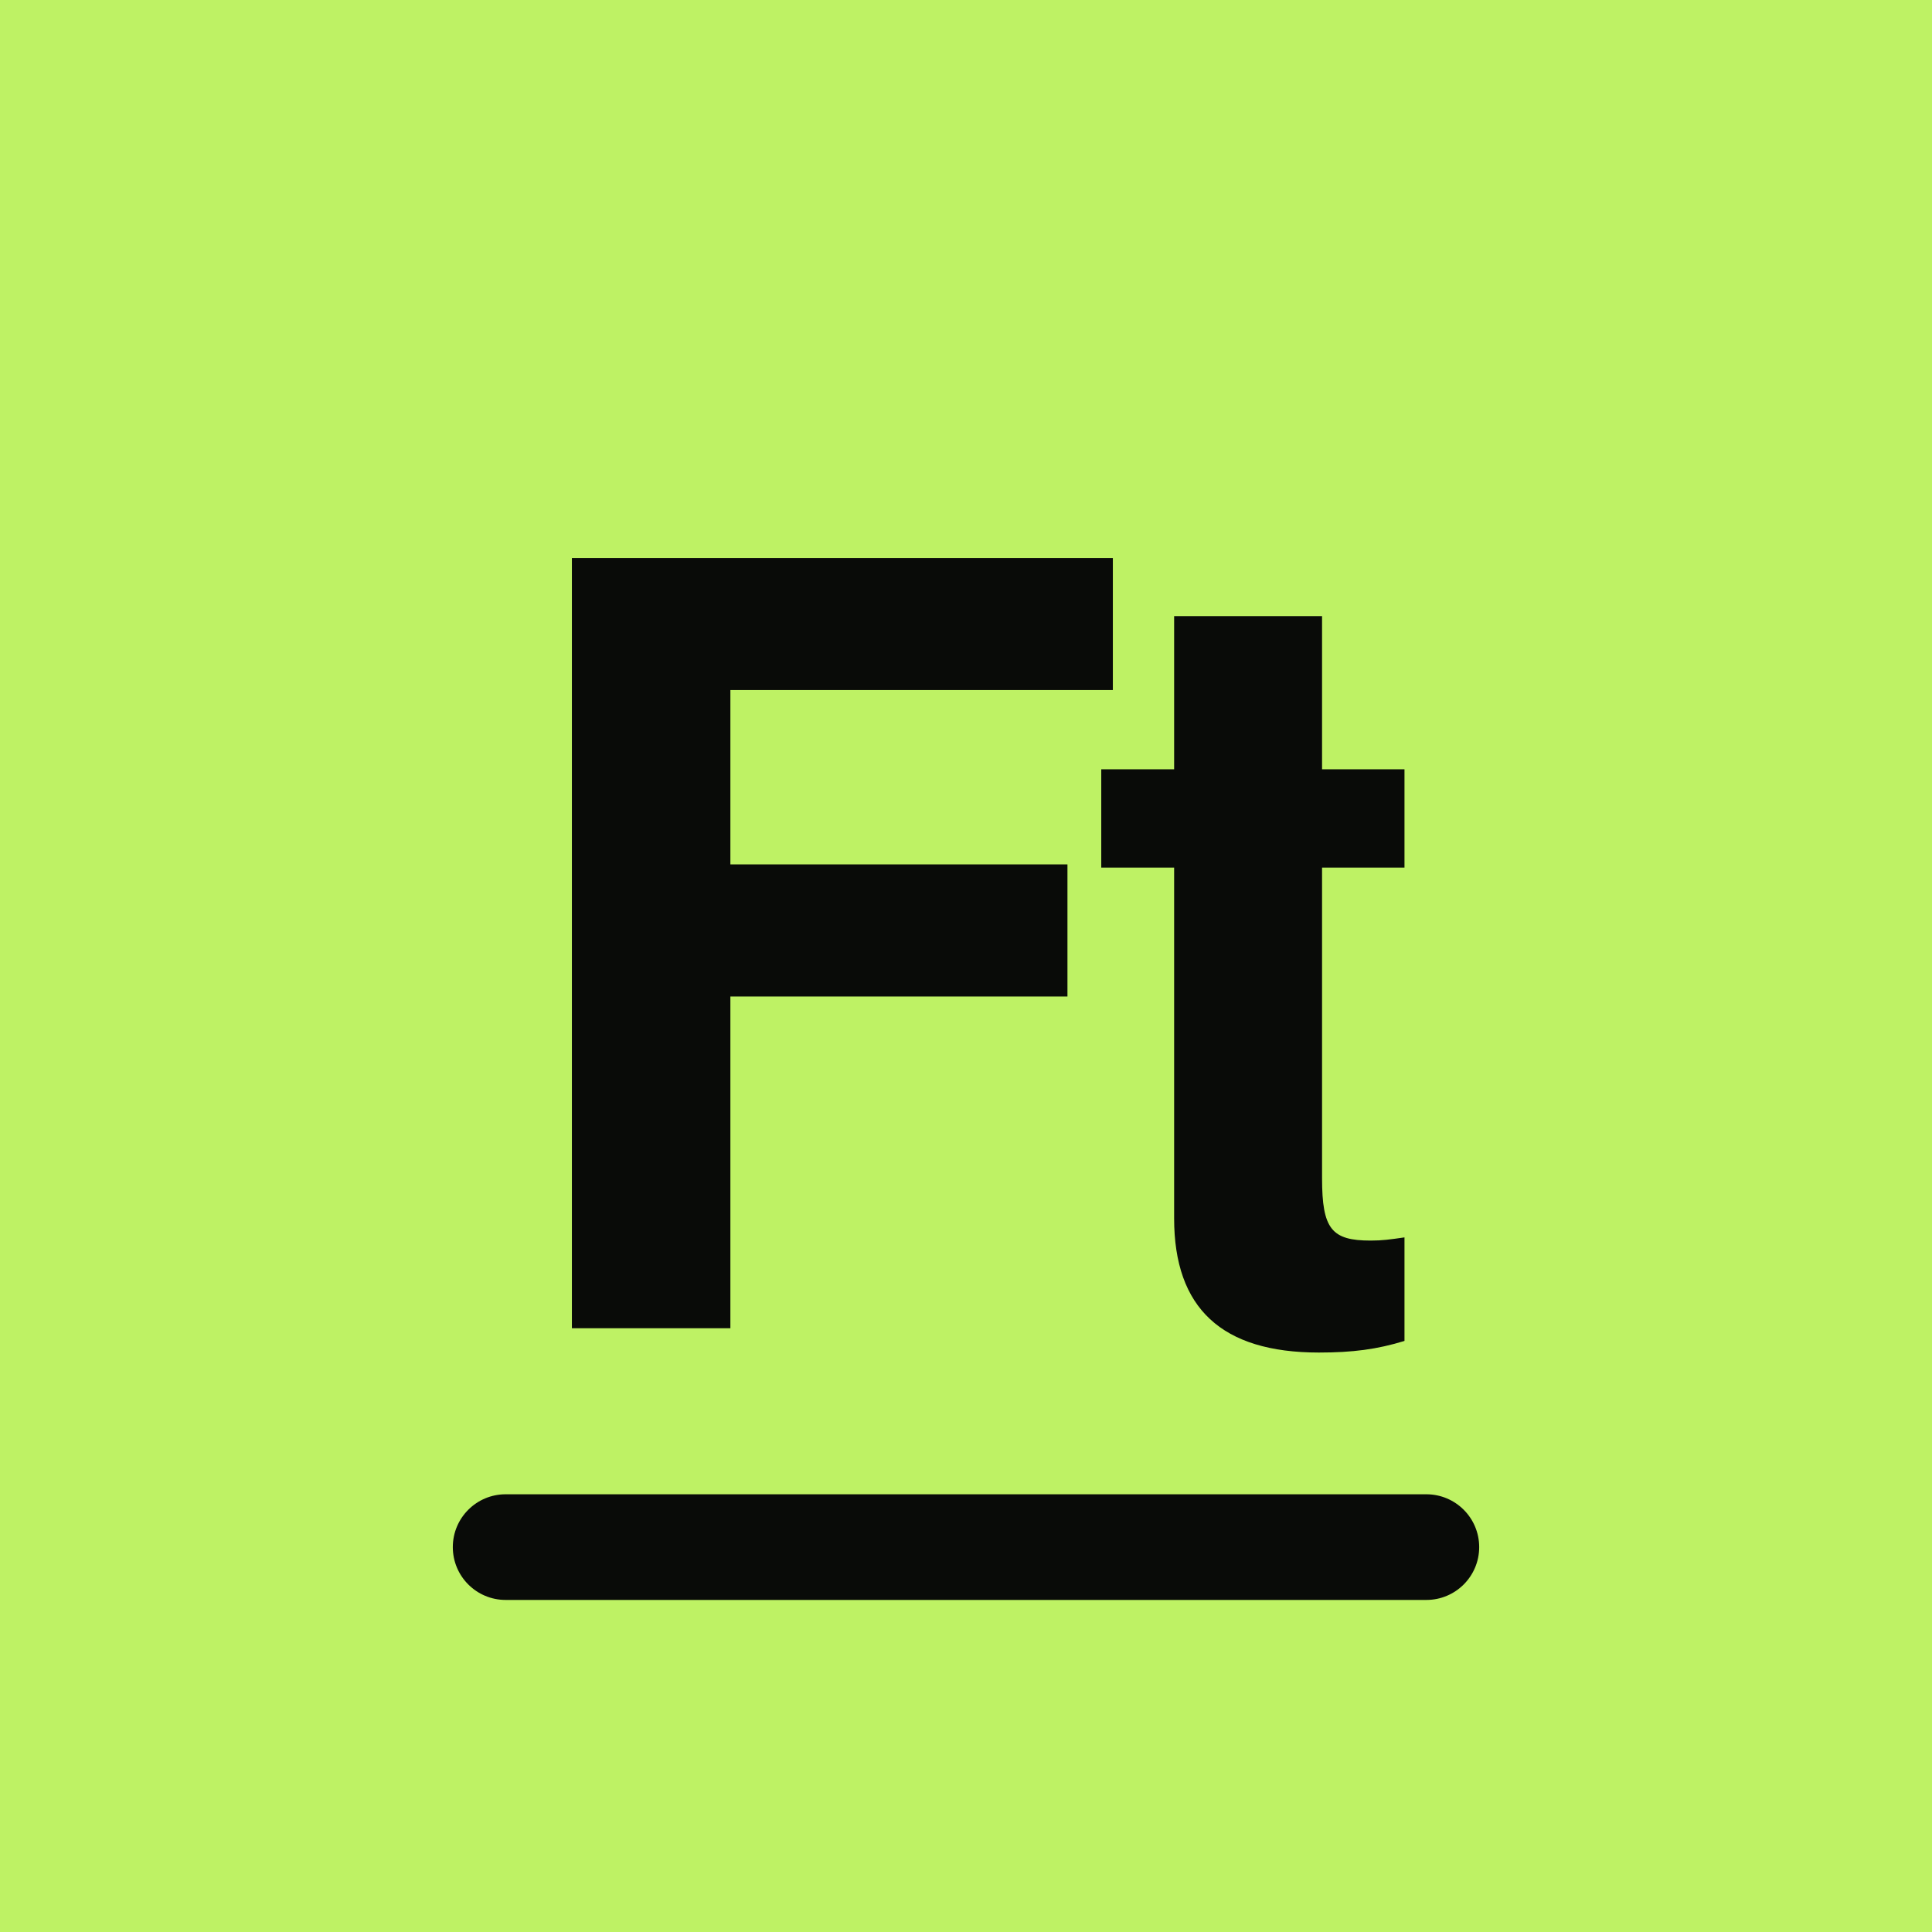
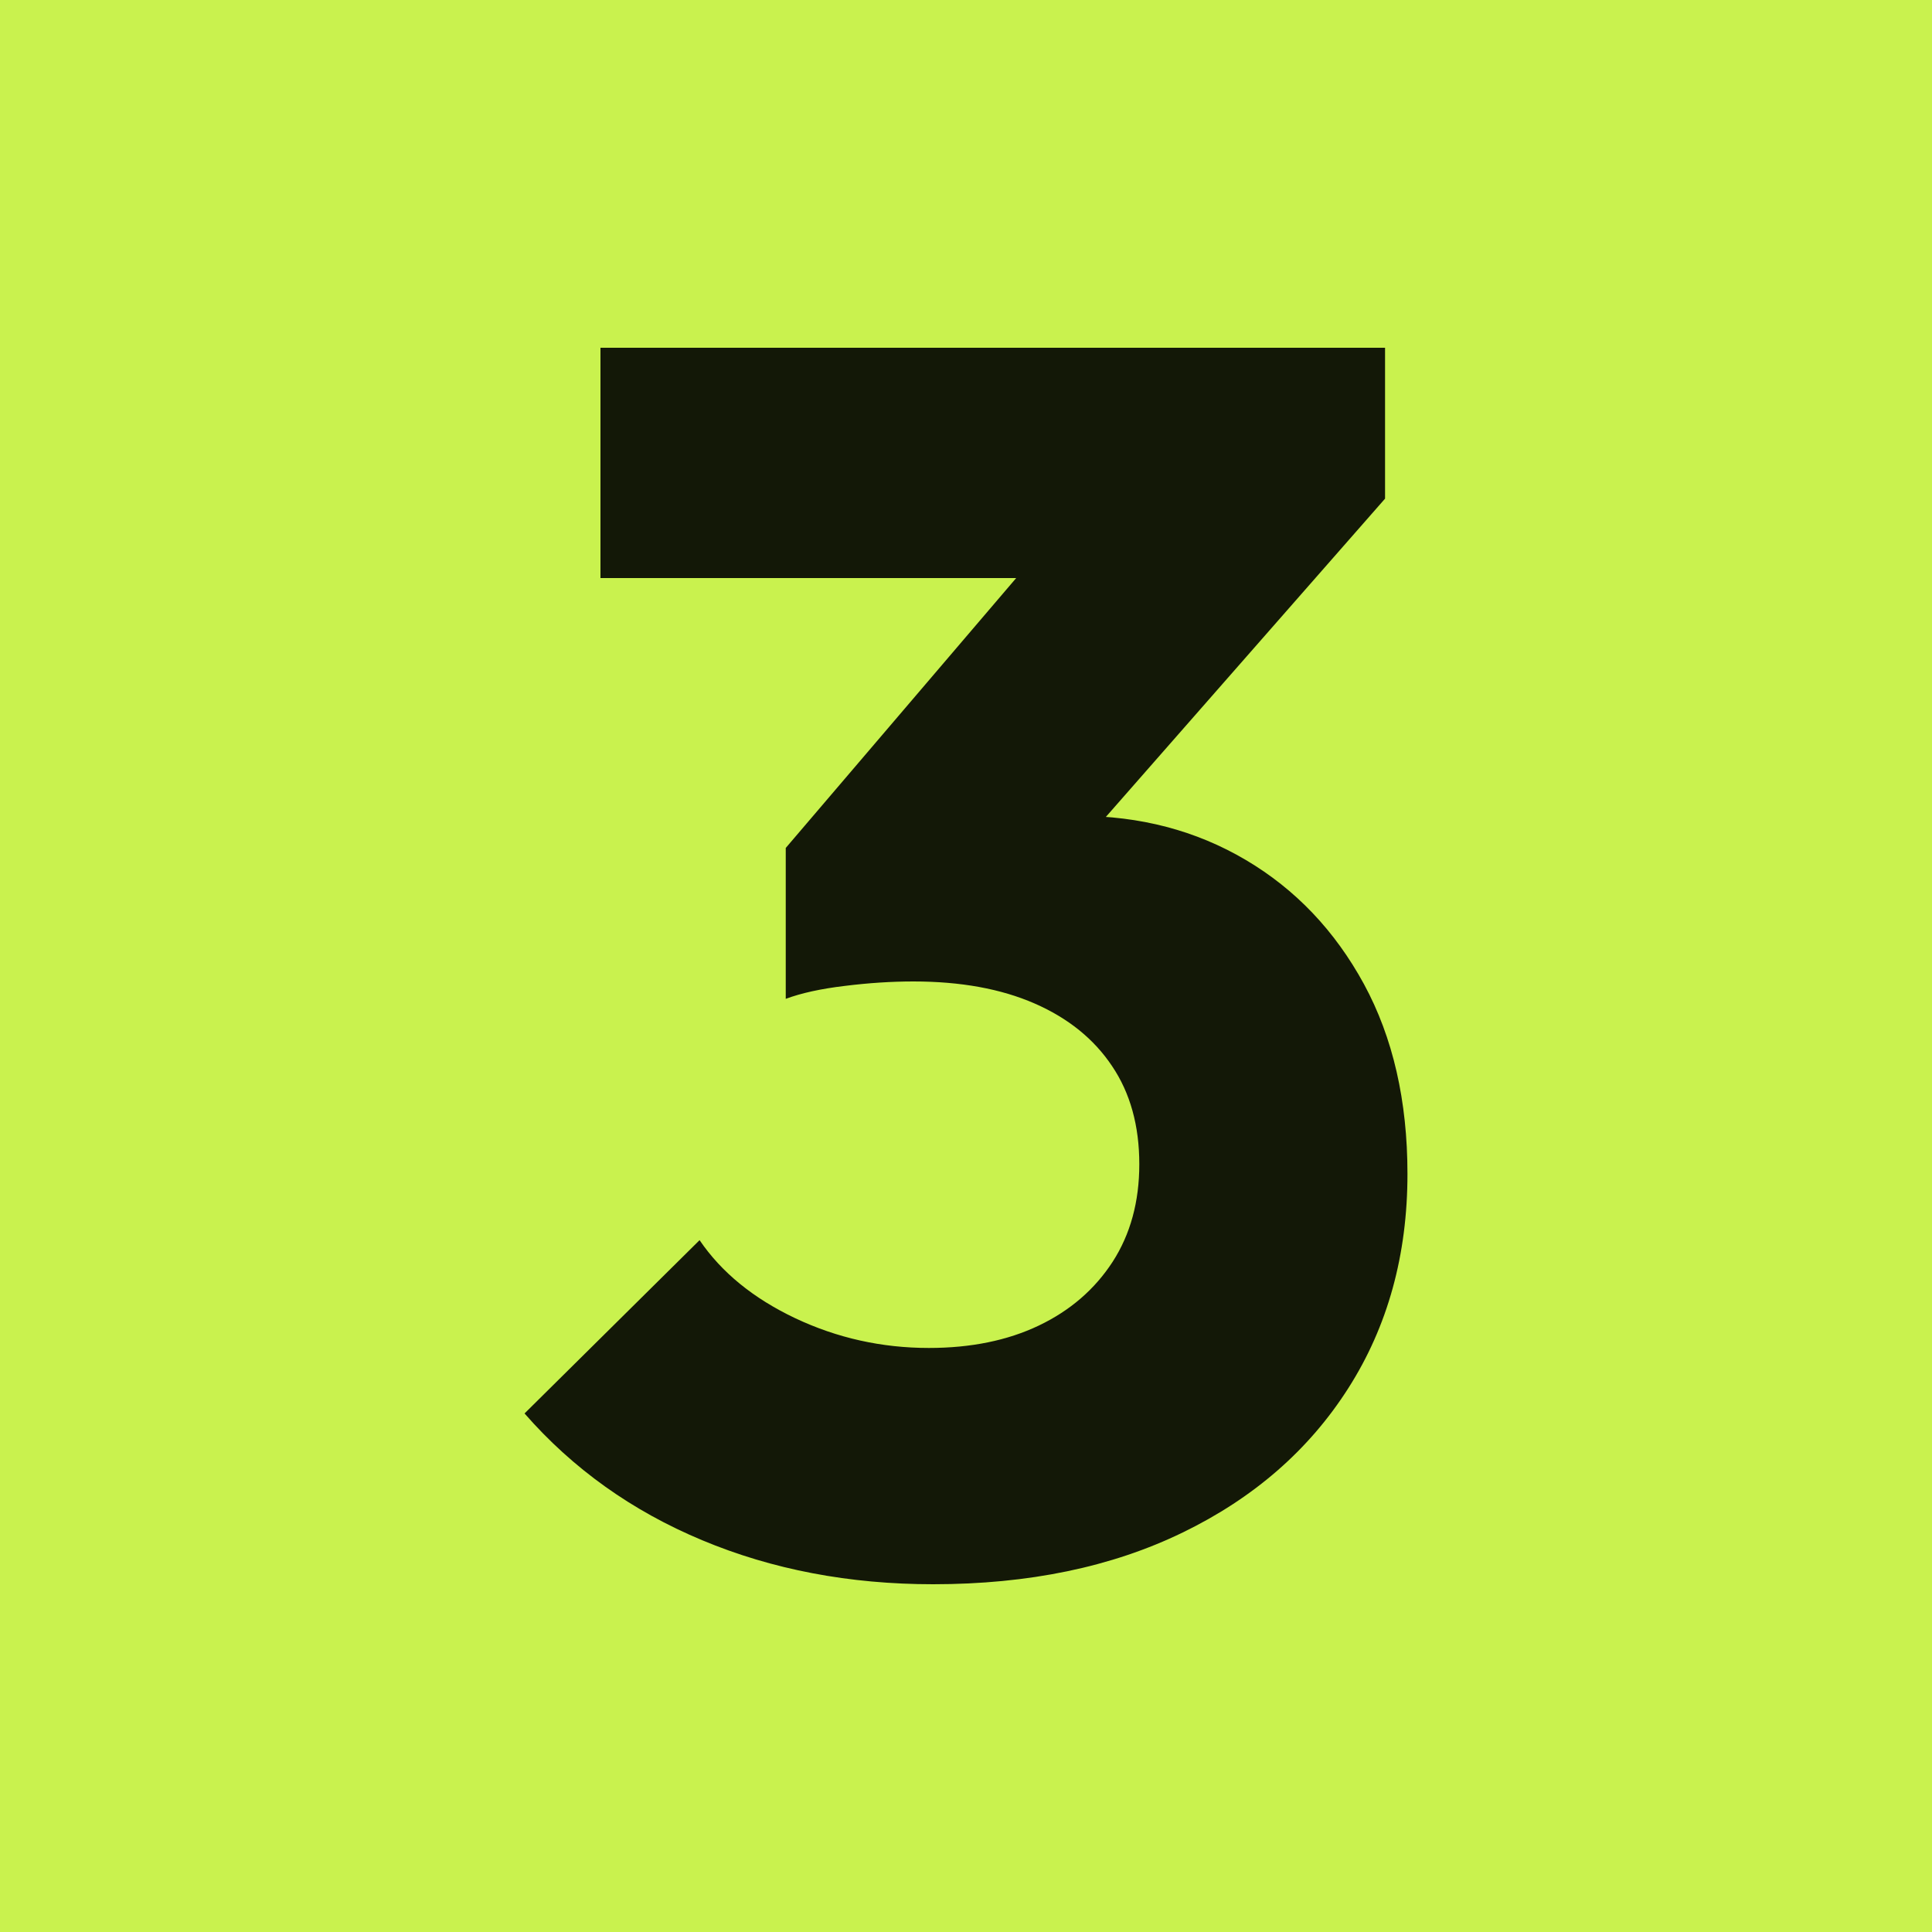
- <svg xmlns="http://www.w3.org/2000/svg" viewBox="0 0 512 512">
-   <rect width="512" height="512" fill="#bef264" />
-   <text x="256" y="352" text-anchor="middle" font-family="Avenir Next, Helvetica, Arial, sans-serif" font-weight="800" font-size="280" letter-spacing="-14" fill="#090b08">Ft</text>
-   <rect x="120" y="396" width="272" height="28" rx="14" fill="#090b08" />
+ <svg xmlns="http://www.w3.org/2000/svg" viewBox="0 0 100 100">
+   <rect width="100" height="100" fill="#c9f24e" />
+   <path fill="#131807" d="M48.3 82Q41.79 82 36.34 79.72Q30.9 77.45 27.15 73.16L36.21 64.19Q37.91 66.69 41.16 68.23Q44.42 69.77 48.08 69.77Q51.34 69.77 53.77 68.61Q56.2 67.45 57.59 65.31Q58.97 63.17 58.97 60.26Q58.97 57.27 57.56 55.18Q56.16 53.08 53.55 51.94Q50.94 50.8 47.28 50.8Q45.58 50.8 43.73 51.03Q41.88 51.25 40.67 51.7L46.83 43.93Q49.33 43.22 51.61 42.73Q53.88 42.23 55.8 42.23Q60.62 42.23 64.48 44.51Q68.34 46.79 70.6 50.94Q72.85 55.09 72.85 60.76Q72.85 67.05 69.79 71.85Q66.74 76.64 61.22 79.32Q55.71 82 48.3 82ZM40.67 51.7V43.89L56.03 25.9L71.69 25.81L55.76 43.97ZM31.08 29.92V18H71.69V25.81L60.71 29.92Z" />
</svg>
